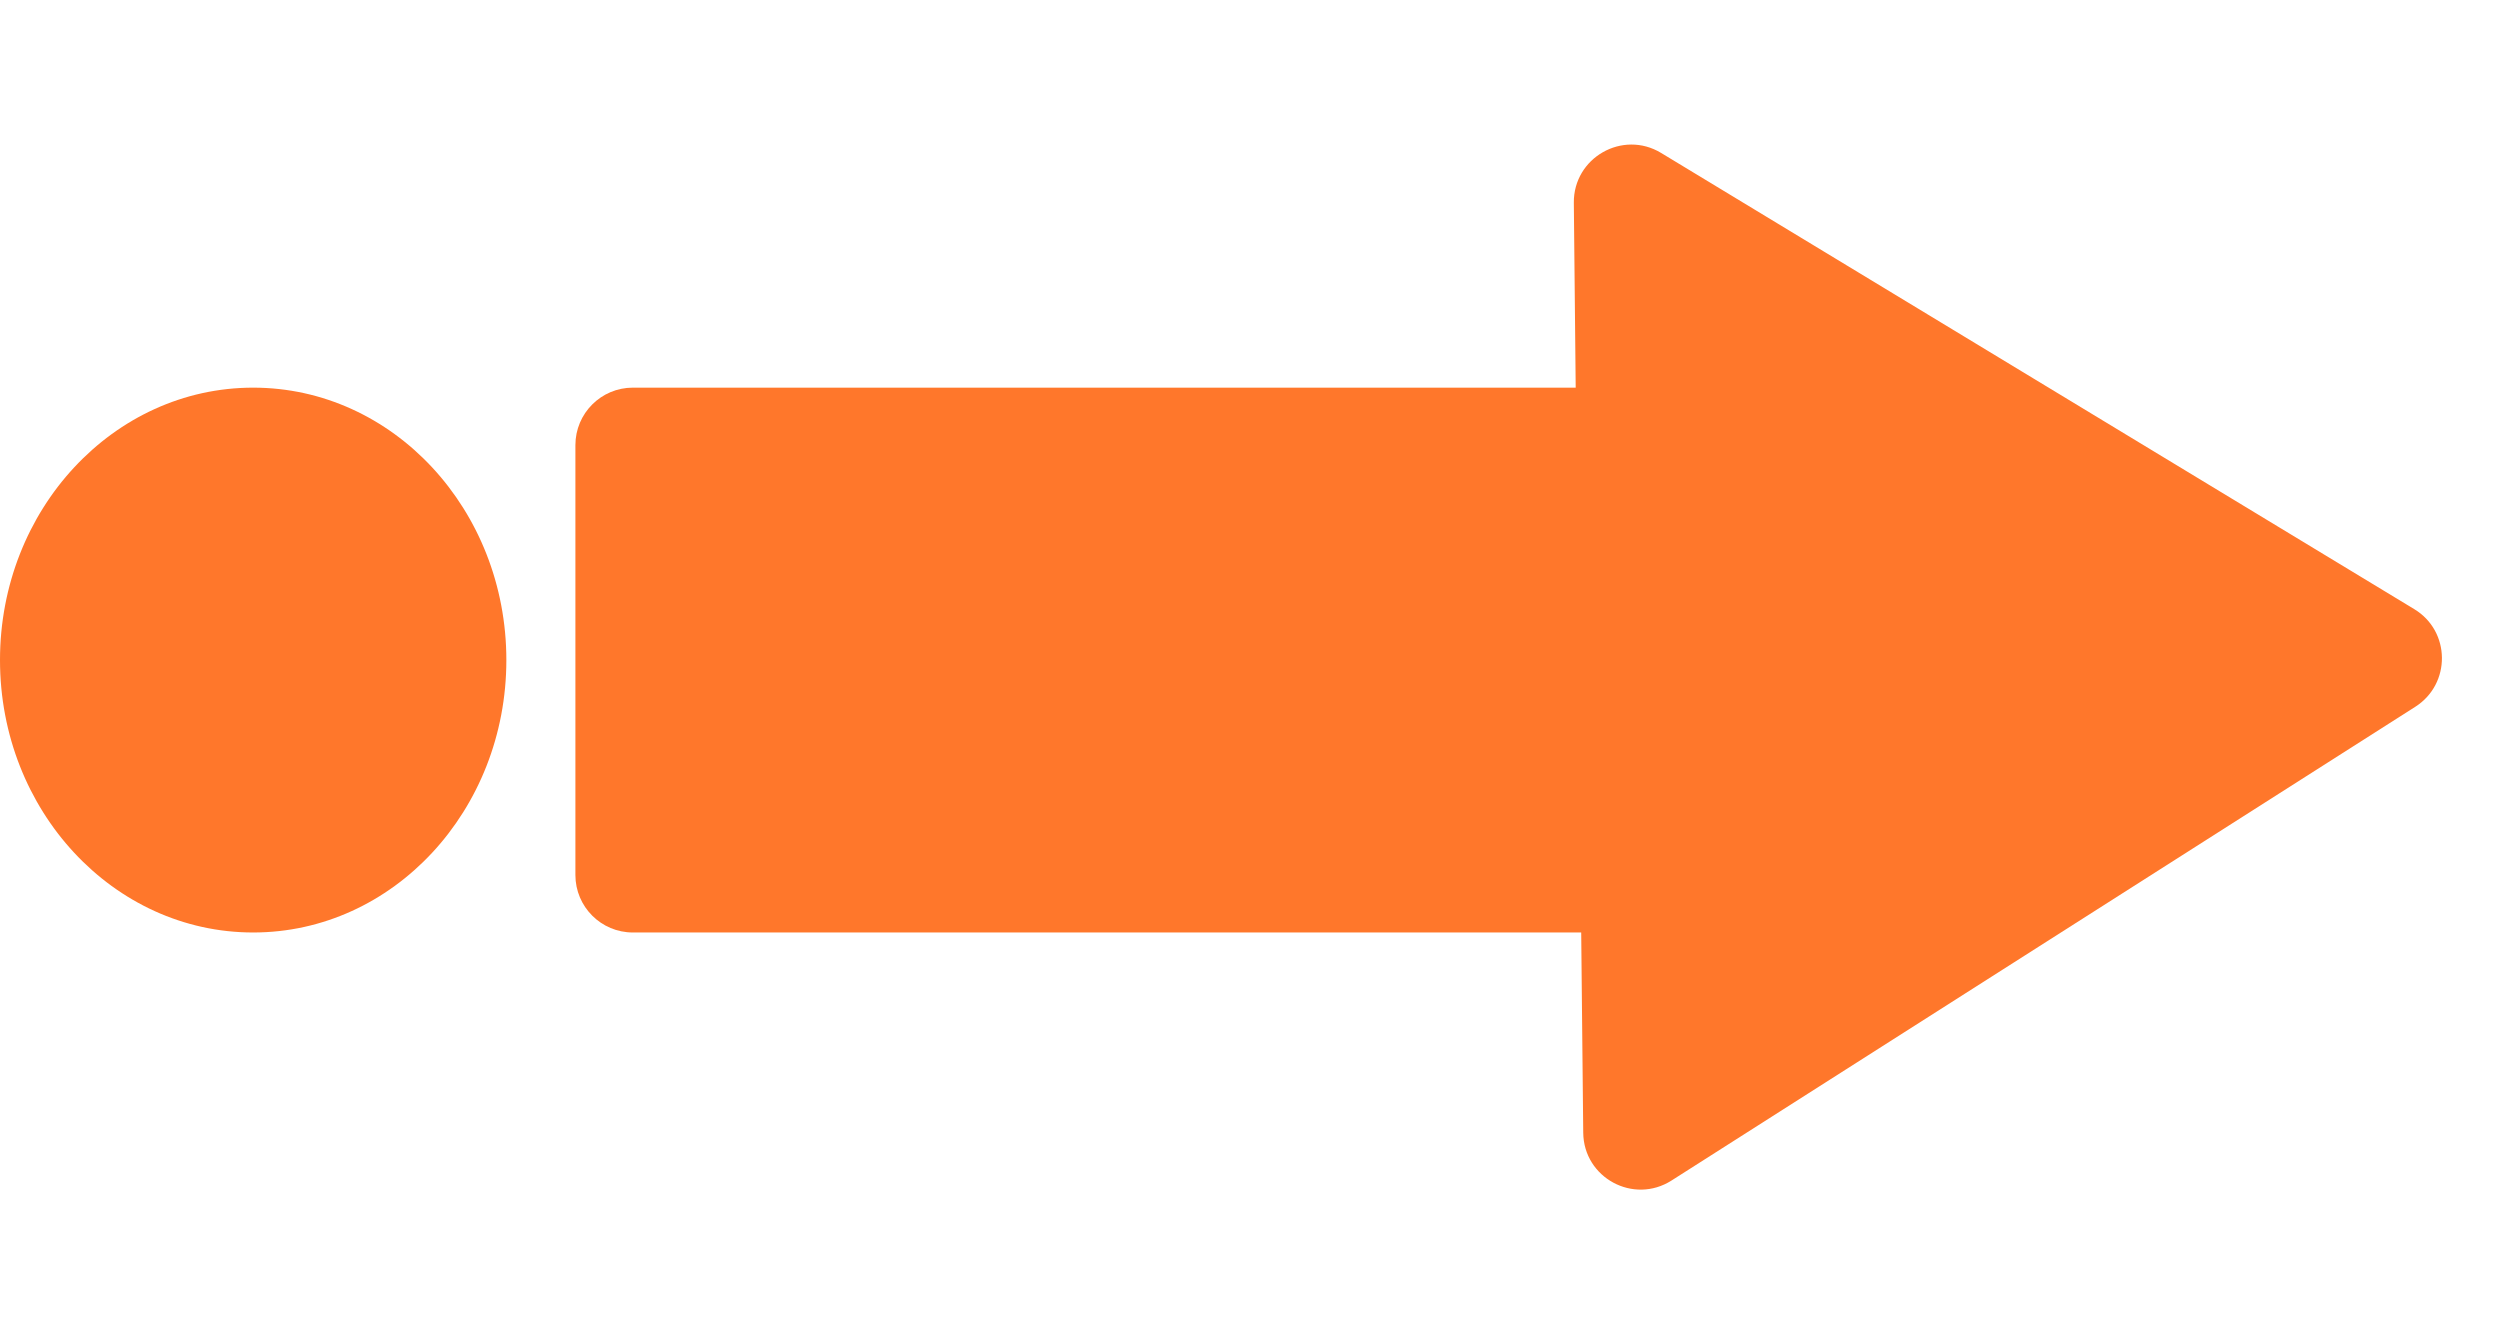
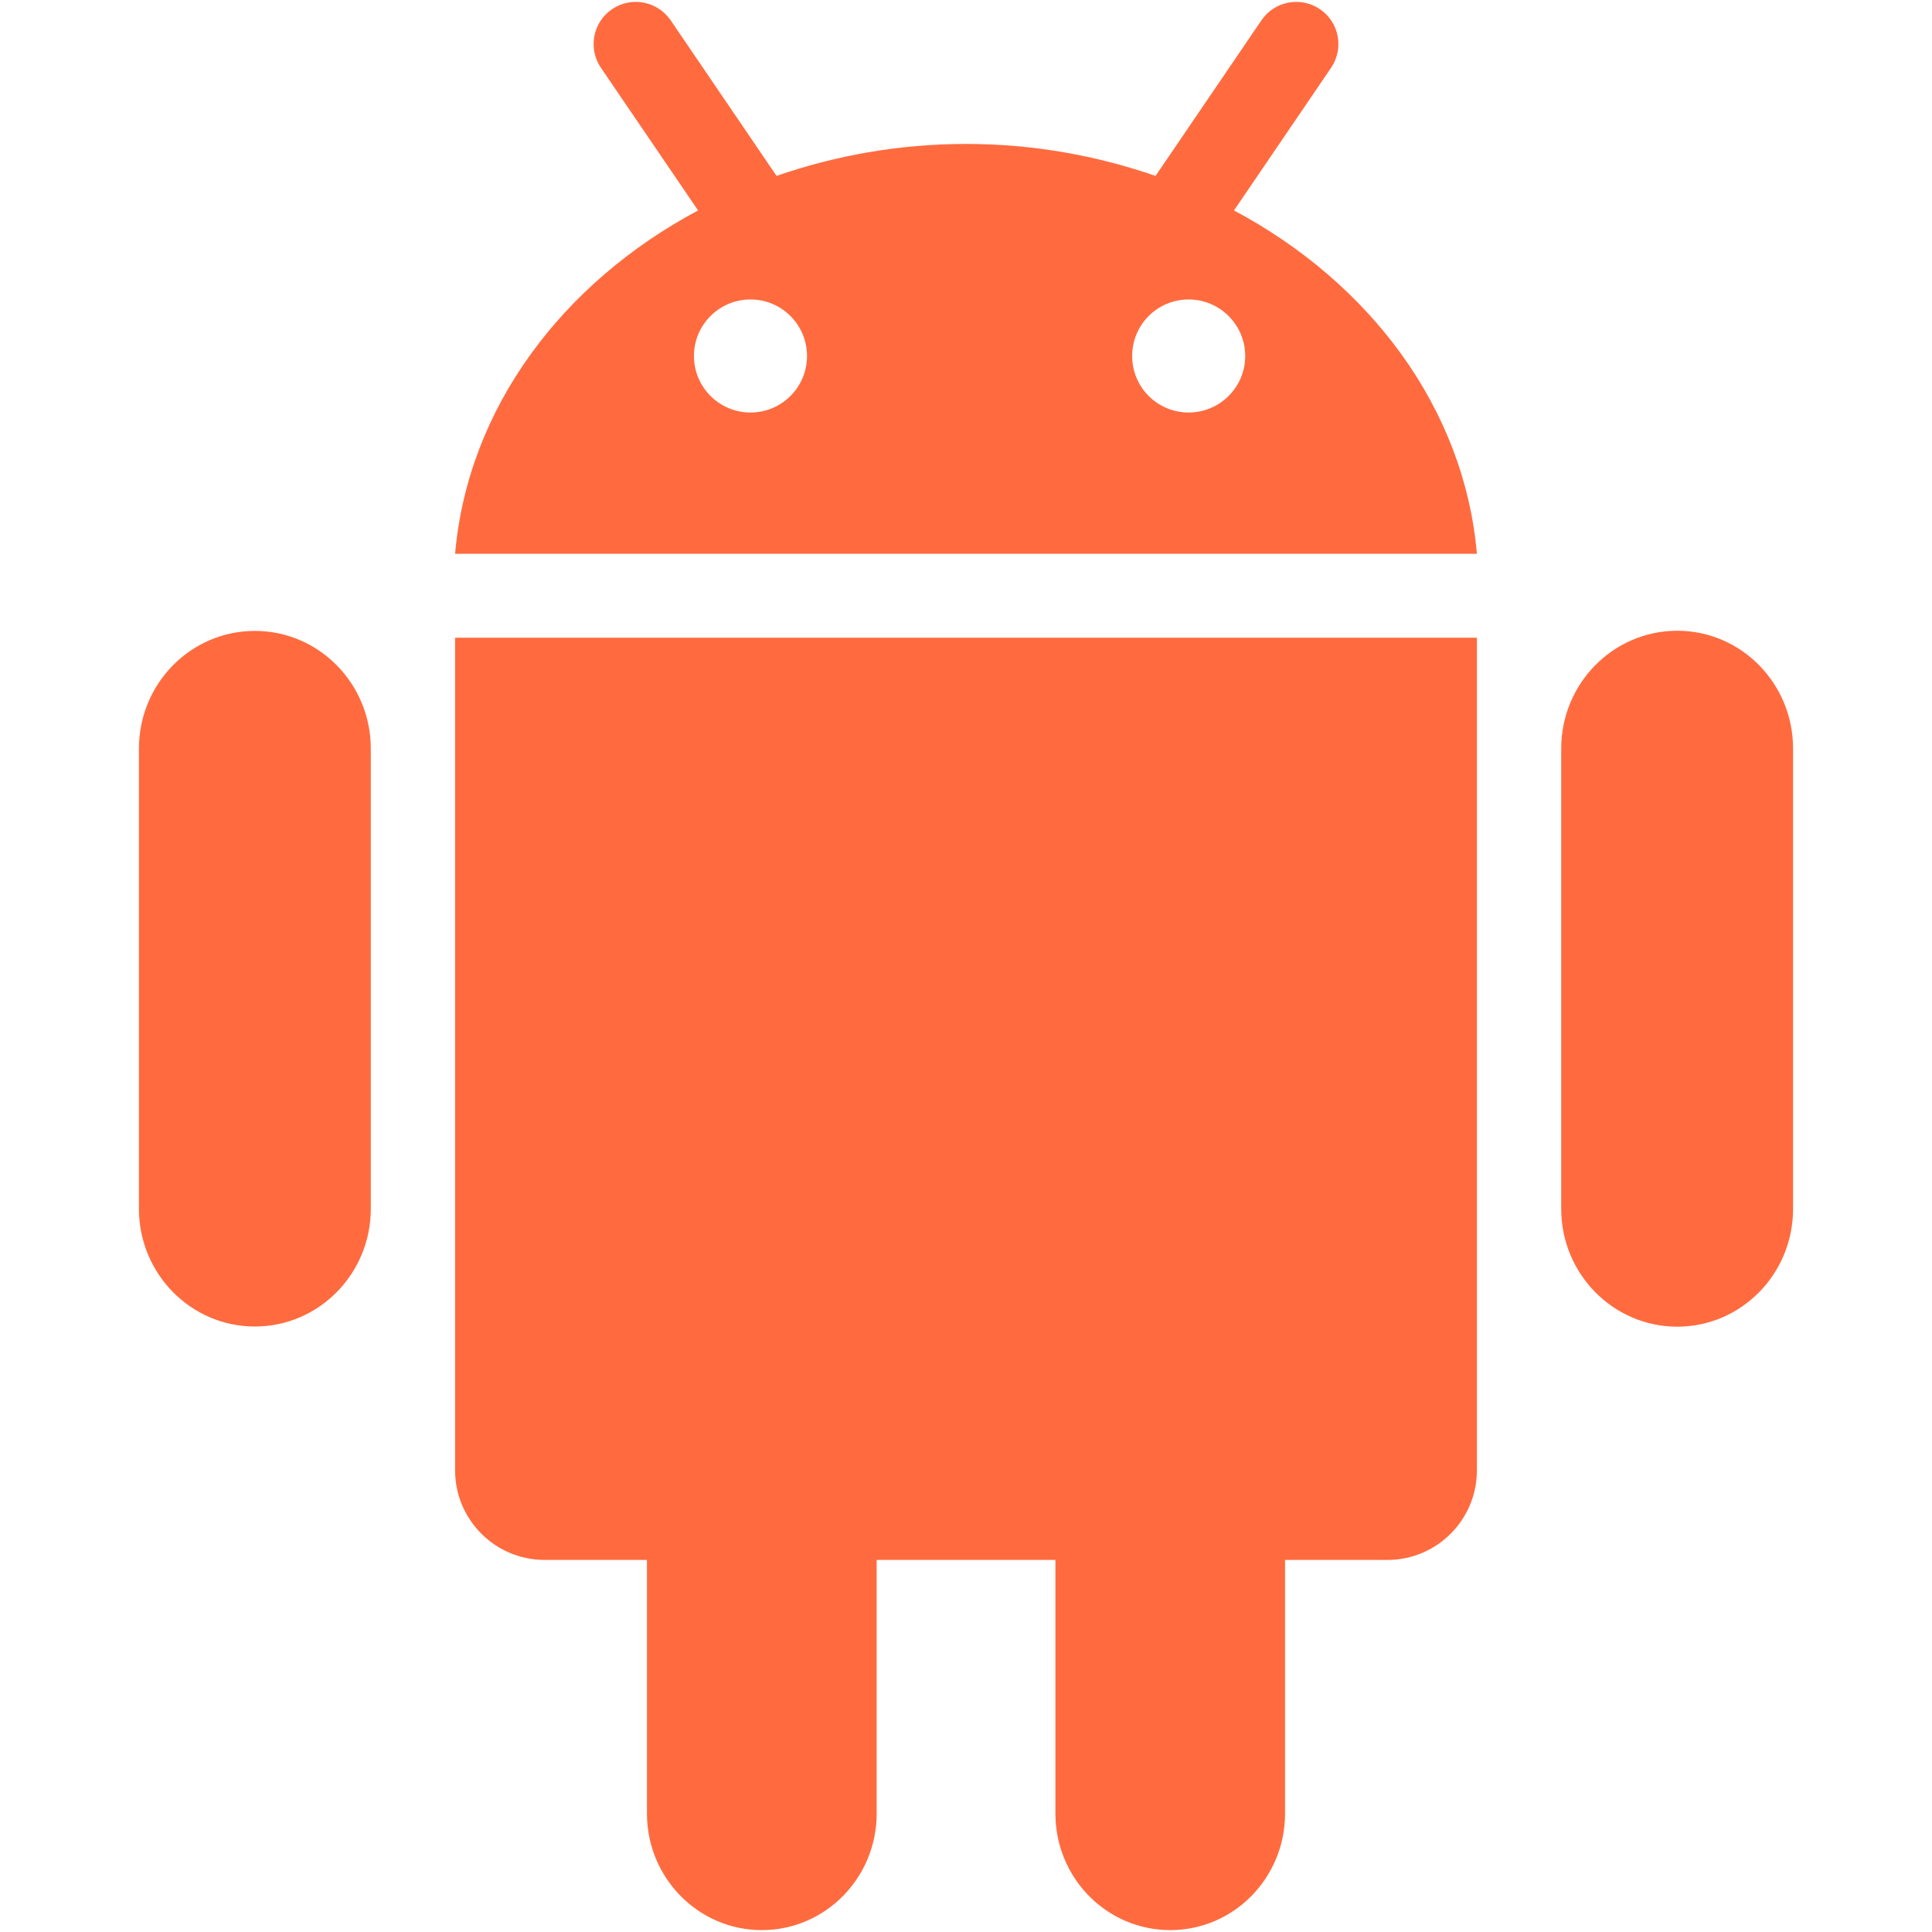
- <svg xmlns="http://www.w3.org/2000/svg" width="435" height="231" viewBox="0 0 435 231" fill="none">
-   <path d="M420.087 105.994C426.423 109.832 426.516 118.996 420.259 122.981L290.845 205.412C284.225 209.628 275.562 204.938 275.483 197.097L273.846 35.285C273.767 27.444 282.334 22.553 289.036 26.613L420.087 105.994Z" fill="#FF772B" />
-   <rect x="100.12" y="67.45" width="250.966" height="94.803" rx="10" fill="#FF772B" />
-   <ellipse cx="44.053" cy="114.852" rx="44.053" ry="47.401" fill="#FF772B" />
+ <svg xmlns="http://www.w3.org/2000/svg" fill="#FF6B3F" version="1.1" width="800px" height="800px" viewBox="0 0 512 512" enable-background="new 0 0 512 512" xml:space="preserve">
+   <g id="b75708d097f2188dff6617b0f00f7c43">
+     <path display="inline" d="M120.606,169h270.788v220.663c0,13.109-10.628,23.737-23.721,23.737h-27.123v67.203   c0,17.066-13.612,30.897-30.415,30.897c-16.846,0-30.438-13.831-30.438-30.897v-67.203h-47.371v67.203   c0,17.066-13.639,30.897-30.441,30.897c-16.799,0-30.437-13.831-30.437-30.897v-67.203h-27.099   c-13.096,0-23.744-10.628-23.744-23.737V169z M67.541,167.199c-16.974,0-30.723,13.963-30.723,31.2v121.937   c0,17.217,13.749,31.204,30.723,31.204c16.977,0,30.723-13.987,30.723-31.204V198.399   C98.264,181.162,84.518,167.199,67.541,167.199z M391.395,146.764H120.606c3.342-38.578,28.367-71.776,64.392-90.998   l-25.746-37.804c-3.472-5.098-2.162-12.054,2.946-15.525c5.102-3.471,12.044-2.151,15.533,2.943l28.061,41.232   c15.558-5.38,32.446-8.469,50.208-8.469c17.783,0,34.672,3.089,50.229,8.476L334.29,5.395c3.446-5.108,10.41-6.428,15.512-2.957   c5.108,3.471,6.418,10.427,2.946,15.525l-25.725,37.804C363.047,74.977,388.055,108.175,391.395,146.764z M213.865,94.345   c0-8.273-6.699-14.983-14.969-14.983c-8.291,0-14.99,6.71-14.99,14.983c0,8.269,6.721,14.976,14.99,14.976   S213.865,102.614,213.865,94.345z M329.992,94.345c0-8.273-6.722-14.983-14.99-14.983c-8.291,0-14.97,6.71-14.97,14.983   c0,8.269,6.679,14.976,14.97,14.976C323.271,109.321,329.992,102.614,329.992,94.345z M444.48,167.156   c-16.956,0-30.744,13.984-30.744,31.222v121.98c0,17.238,13.788,31.226,30.744,31.226c16.978,0,30.701-13.987,30.701-31.226   v-121.98C475.182,181.14,461.458,167.156,444.48,167.156z">
+ 
+ </path>
+   </g>
</svg>
